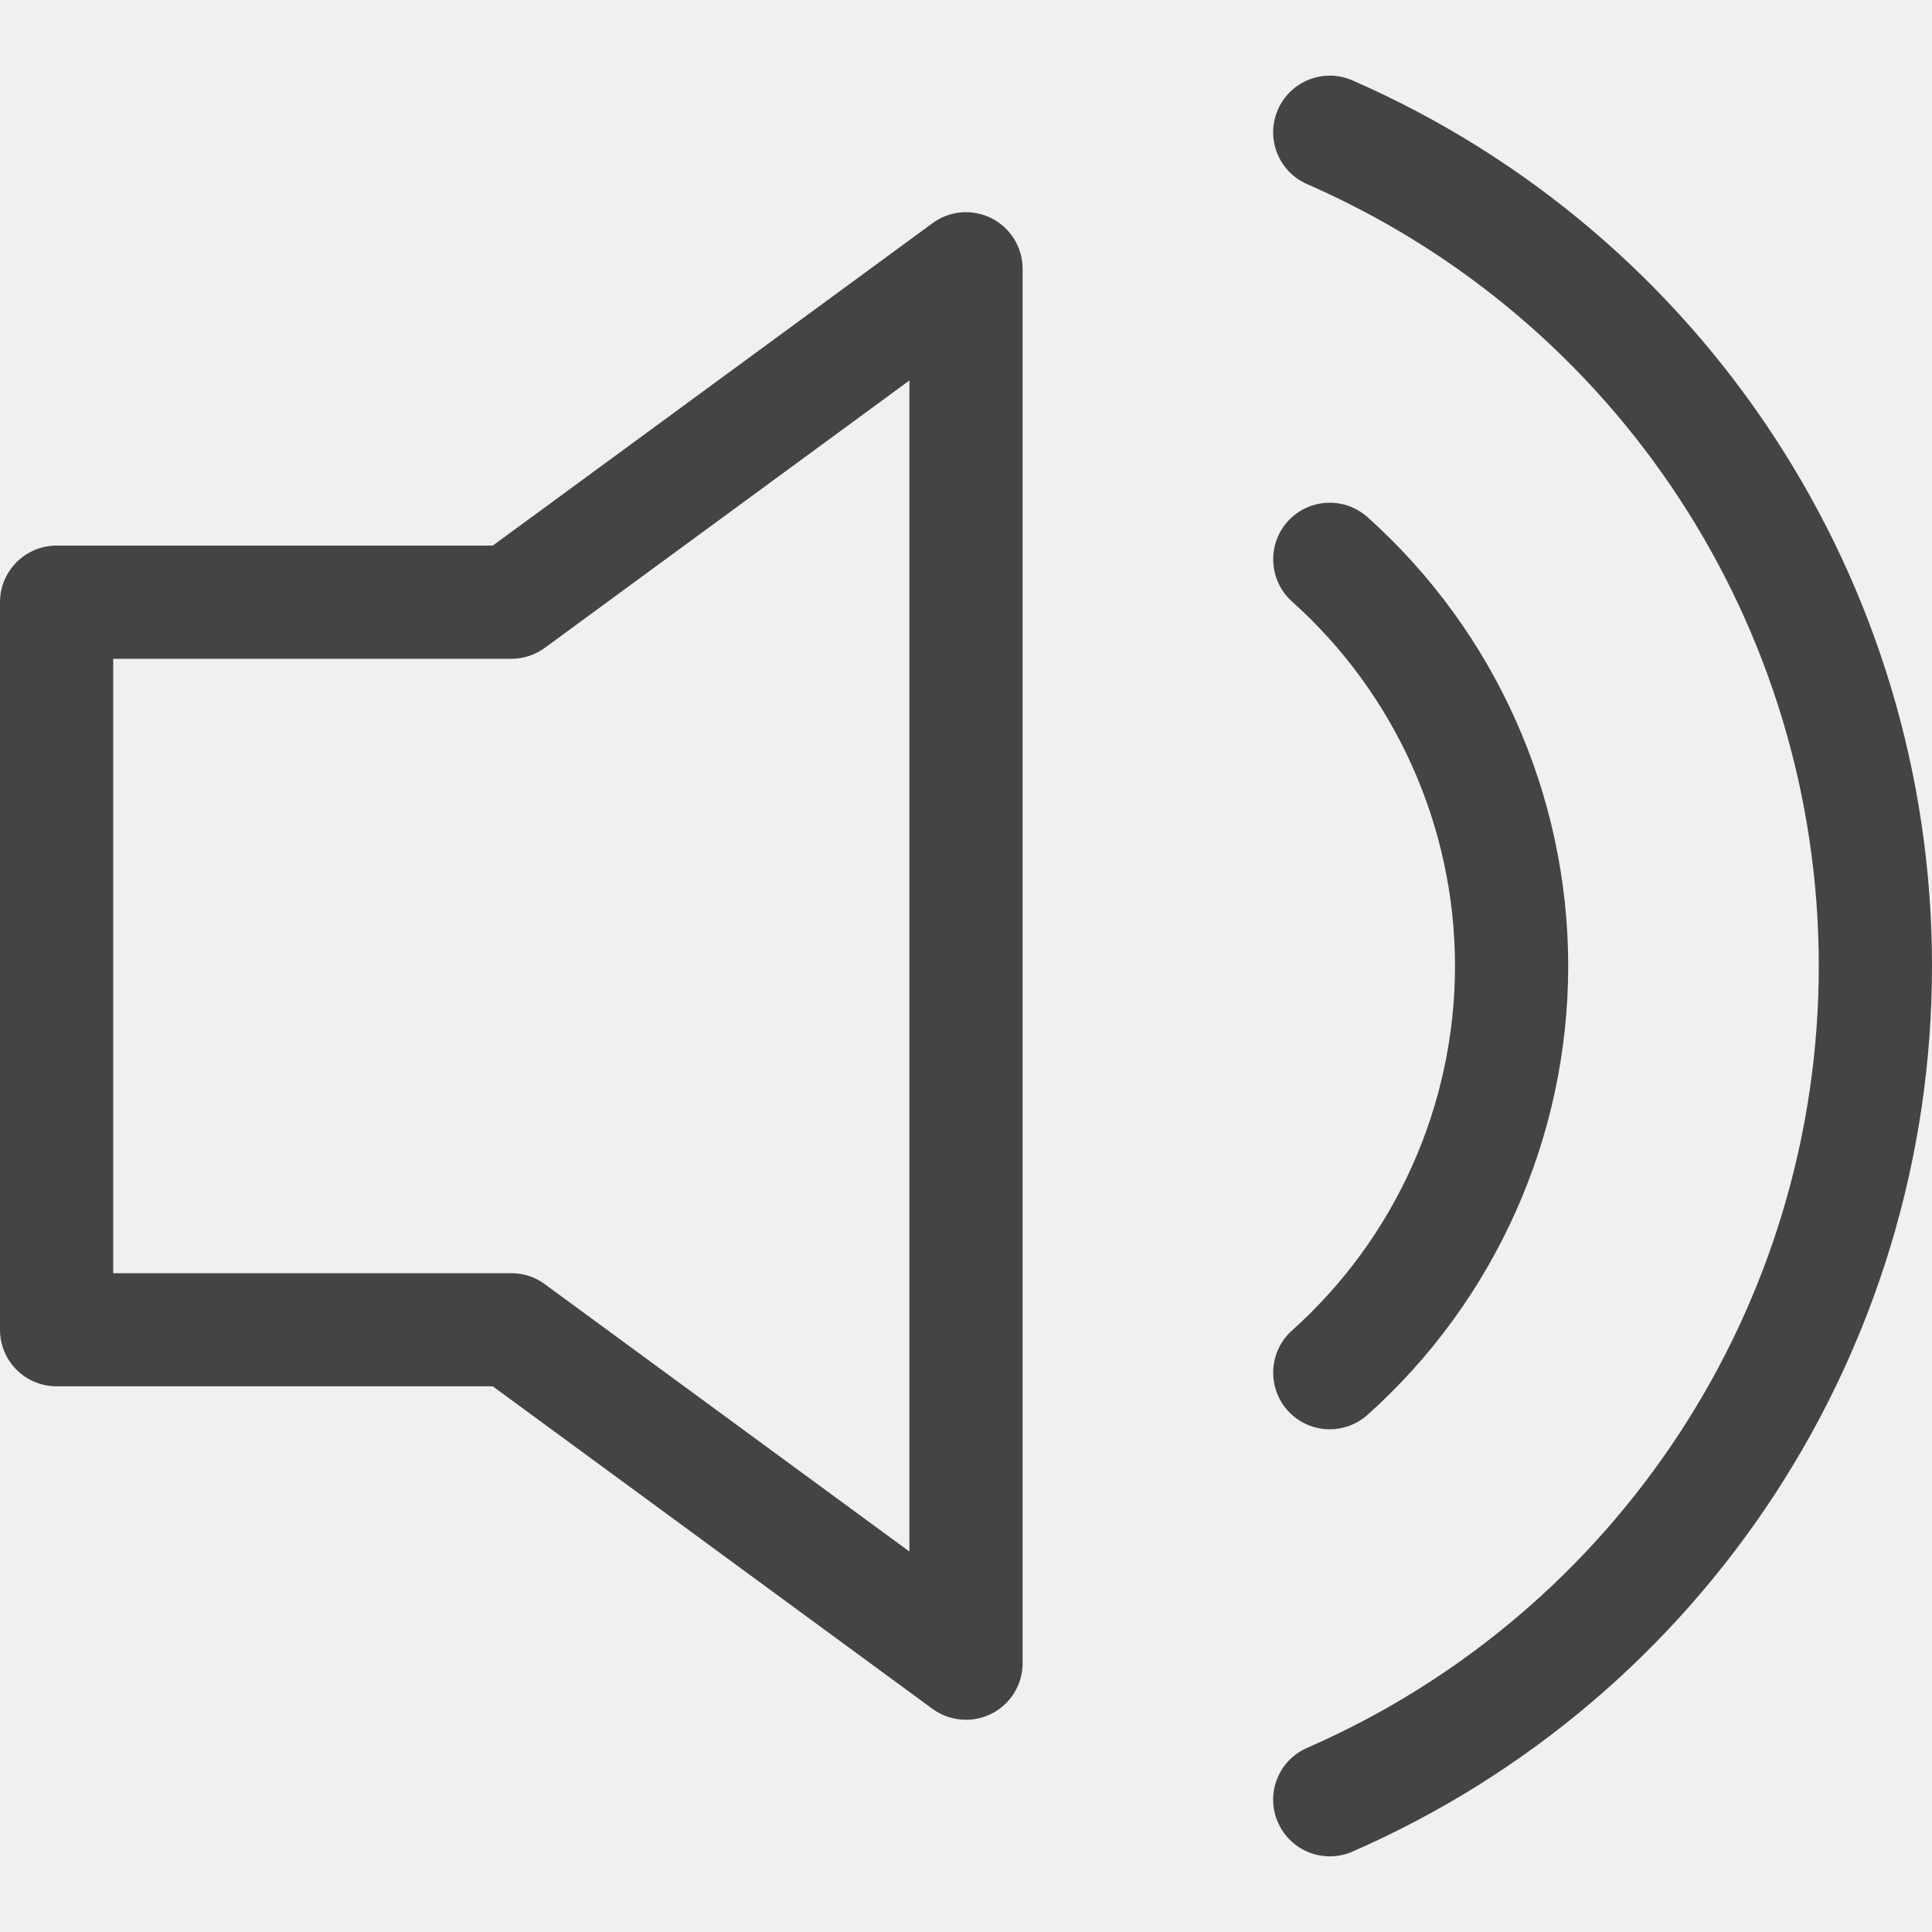
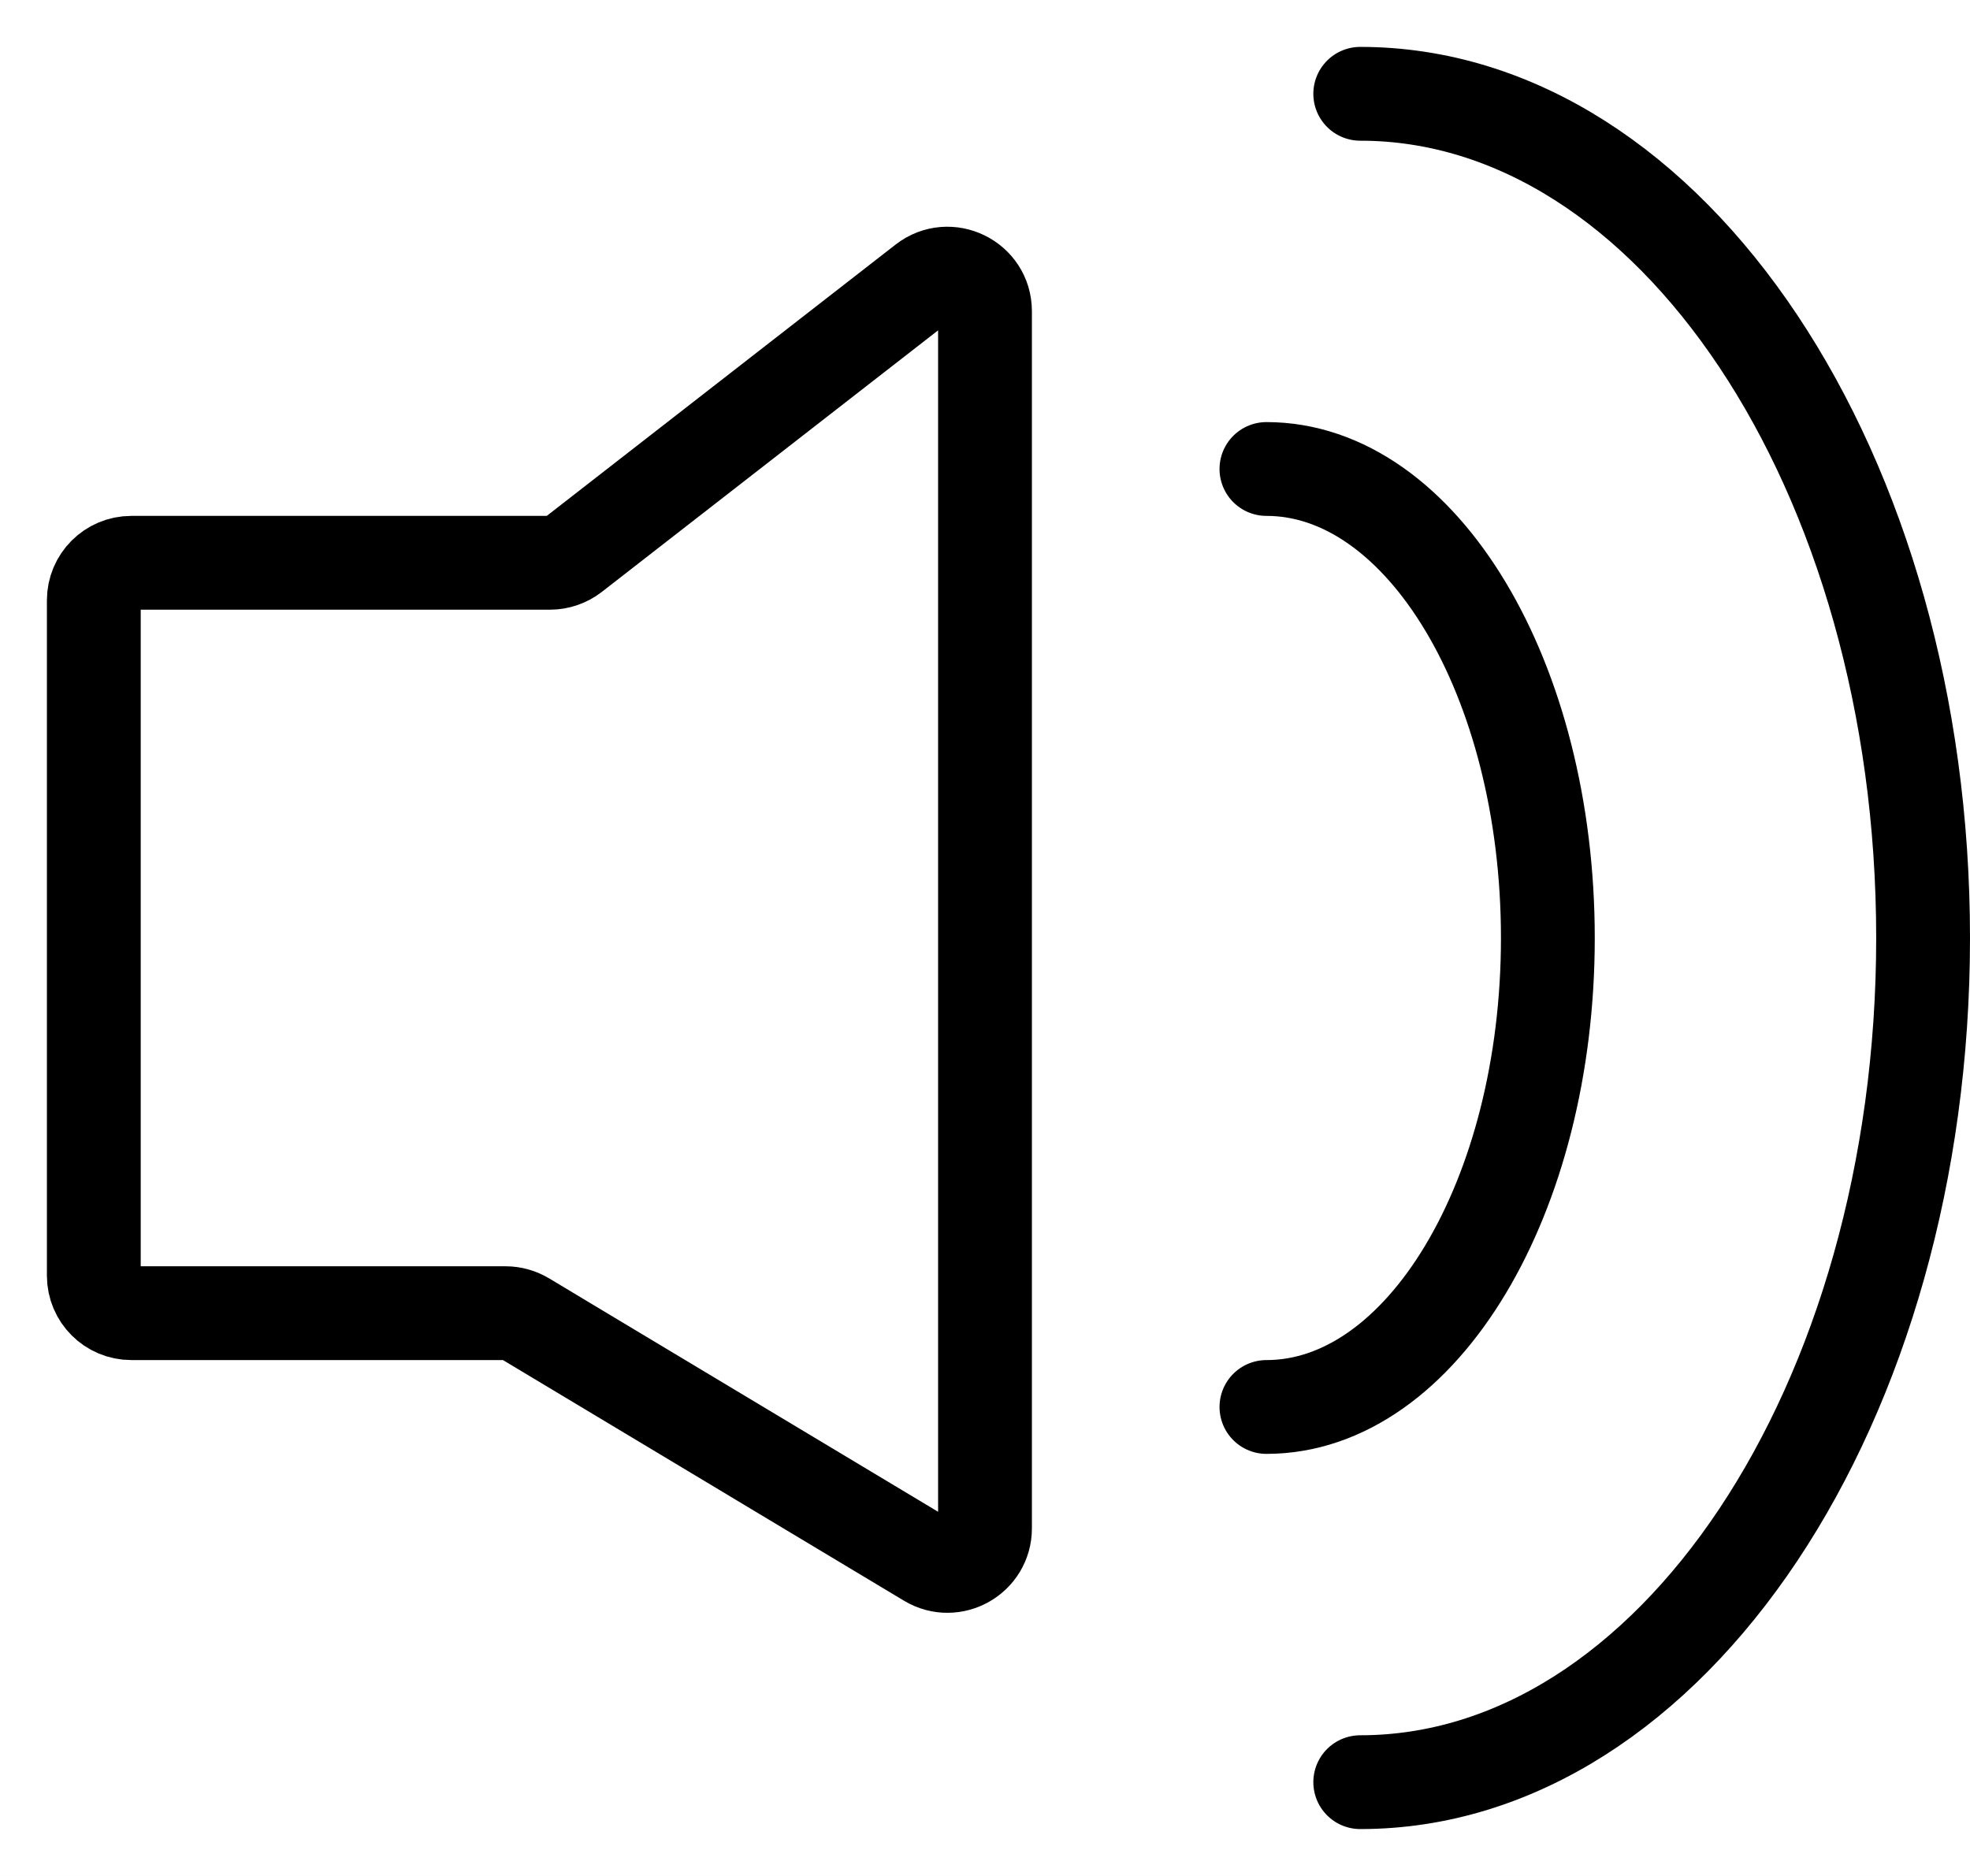
- <svg xmlns="http://www.w3.org/2000/svg" width="20" height="20" viewBox="0 0 20 20" fill="none">
-   <path d="M14 0.832C13.704 0.703 13.358 0.838 13.229 1.135C13.099 1.431 13.235 1.777 13.531 1.906C16.749 3.312 18.828 6.489 18.828 10C18.828 13.511 16.749 16.688 13.531 18.094C13.234 18.223 13.099 18.569 13.229 18.865C13.325 19.085 13.54 19.217 13.766 19.217C13.844 19.217 13.924 19.201 14 19.168C17.645 17.575 20 13.976 20 10C20 6.023 17.645 2.425 14 0.832Z" fill="#444444" />
-   <path d="M14.157 5.354C13.916 5.138 13.545 5.158 13.329 5.399C13.114 5.64 13.134 6.011 13.375 6.227C14.447 7.187 15.062 8.562 15.062 10C15.062 11.438 14.447 12.813 13.375 13.773C13.134 13.989 13.114 14.359 13.329 14.601C13.445 14.73 13.605 14.796 13.766 14.796C13.905 14.796 14.045 14.746 14.157 14.646C15.477 13.464 16.234 11.771 16.234 10C16.234 8.229 15.477 6.536 14.157 5.354Z" fill="#444444" />
-   <path d="M10.265 2.26C10.068 2.16 9.832 2.179 9.654 2.31L5.101 5.648H0.586C0.262 5.648 0 5.911 0 6.234V13.766C0 14.089 0.262 14.351 0.586 14.351H5.101L9.653 17.69C9.756 17.765 9.878 17.803 10 17.803C10.09 17.803 10.181 17.782 10.265 17.74C10.462 17.64 10.586 17.438 10.586 17.217V2.782C10.586 2.562 10.462 2.36 10.265 2.26ZM9.414 16.061L5.639 13.293C5.539 13.219 5.418 13.18 5.293 13.18H1.172V6.82H5.293C5.418 6.82 5.539 6.78 5.639 6.707L9.414 3.939V16.061Z" fill="#444444" />
+ <svg xmlns="http://www.w3.org/2000/svg" width="21" height="20" viewBox="0 0 21 20" fill="none">
+   <rect width="21" height="20" fill="white" />
+   <path d="M5.863 6H1.4C1.179 6 1 6.179 1 6.4V13.6C1 13.821 1.179 14 1.4 14H5.389C5.462 14 5.533 14.02 5.595 14.057L9.894 16.637C10.161 16.797 10.5 16.604 10.5 16.294V3.318C10.5 2.985 10.117 2.798 9.854 3.002L6.108 5.916C6.038 5.97 5.952 6 5.863 6Z" stroke="black" />
+   <path d="M13.5 15C15.157 15 16.5 12.761 16.5 10C16.5 7.239 15.157 5 13.5 5" stroke="black" stroke-linecap="round" />
+   <path d="M14.5 19C17.814 19 20.5 14.971 20.5 10C20.5 5.029 17.814 1 14.5 1" stroke="black" stroke-linecap="round" />
</svg>
